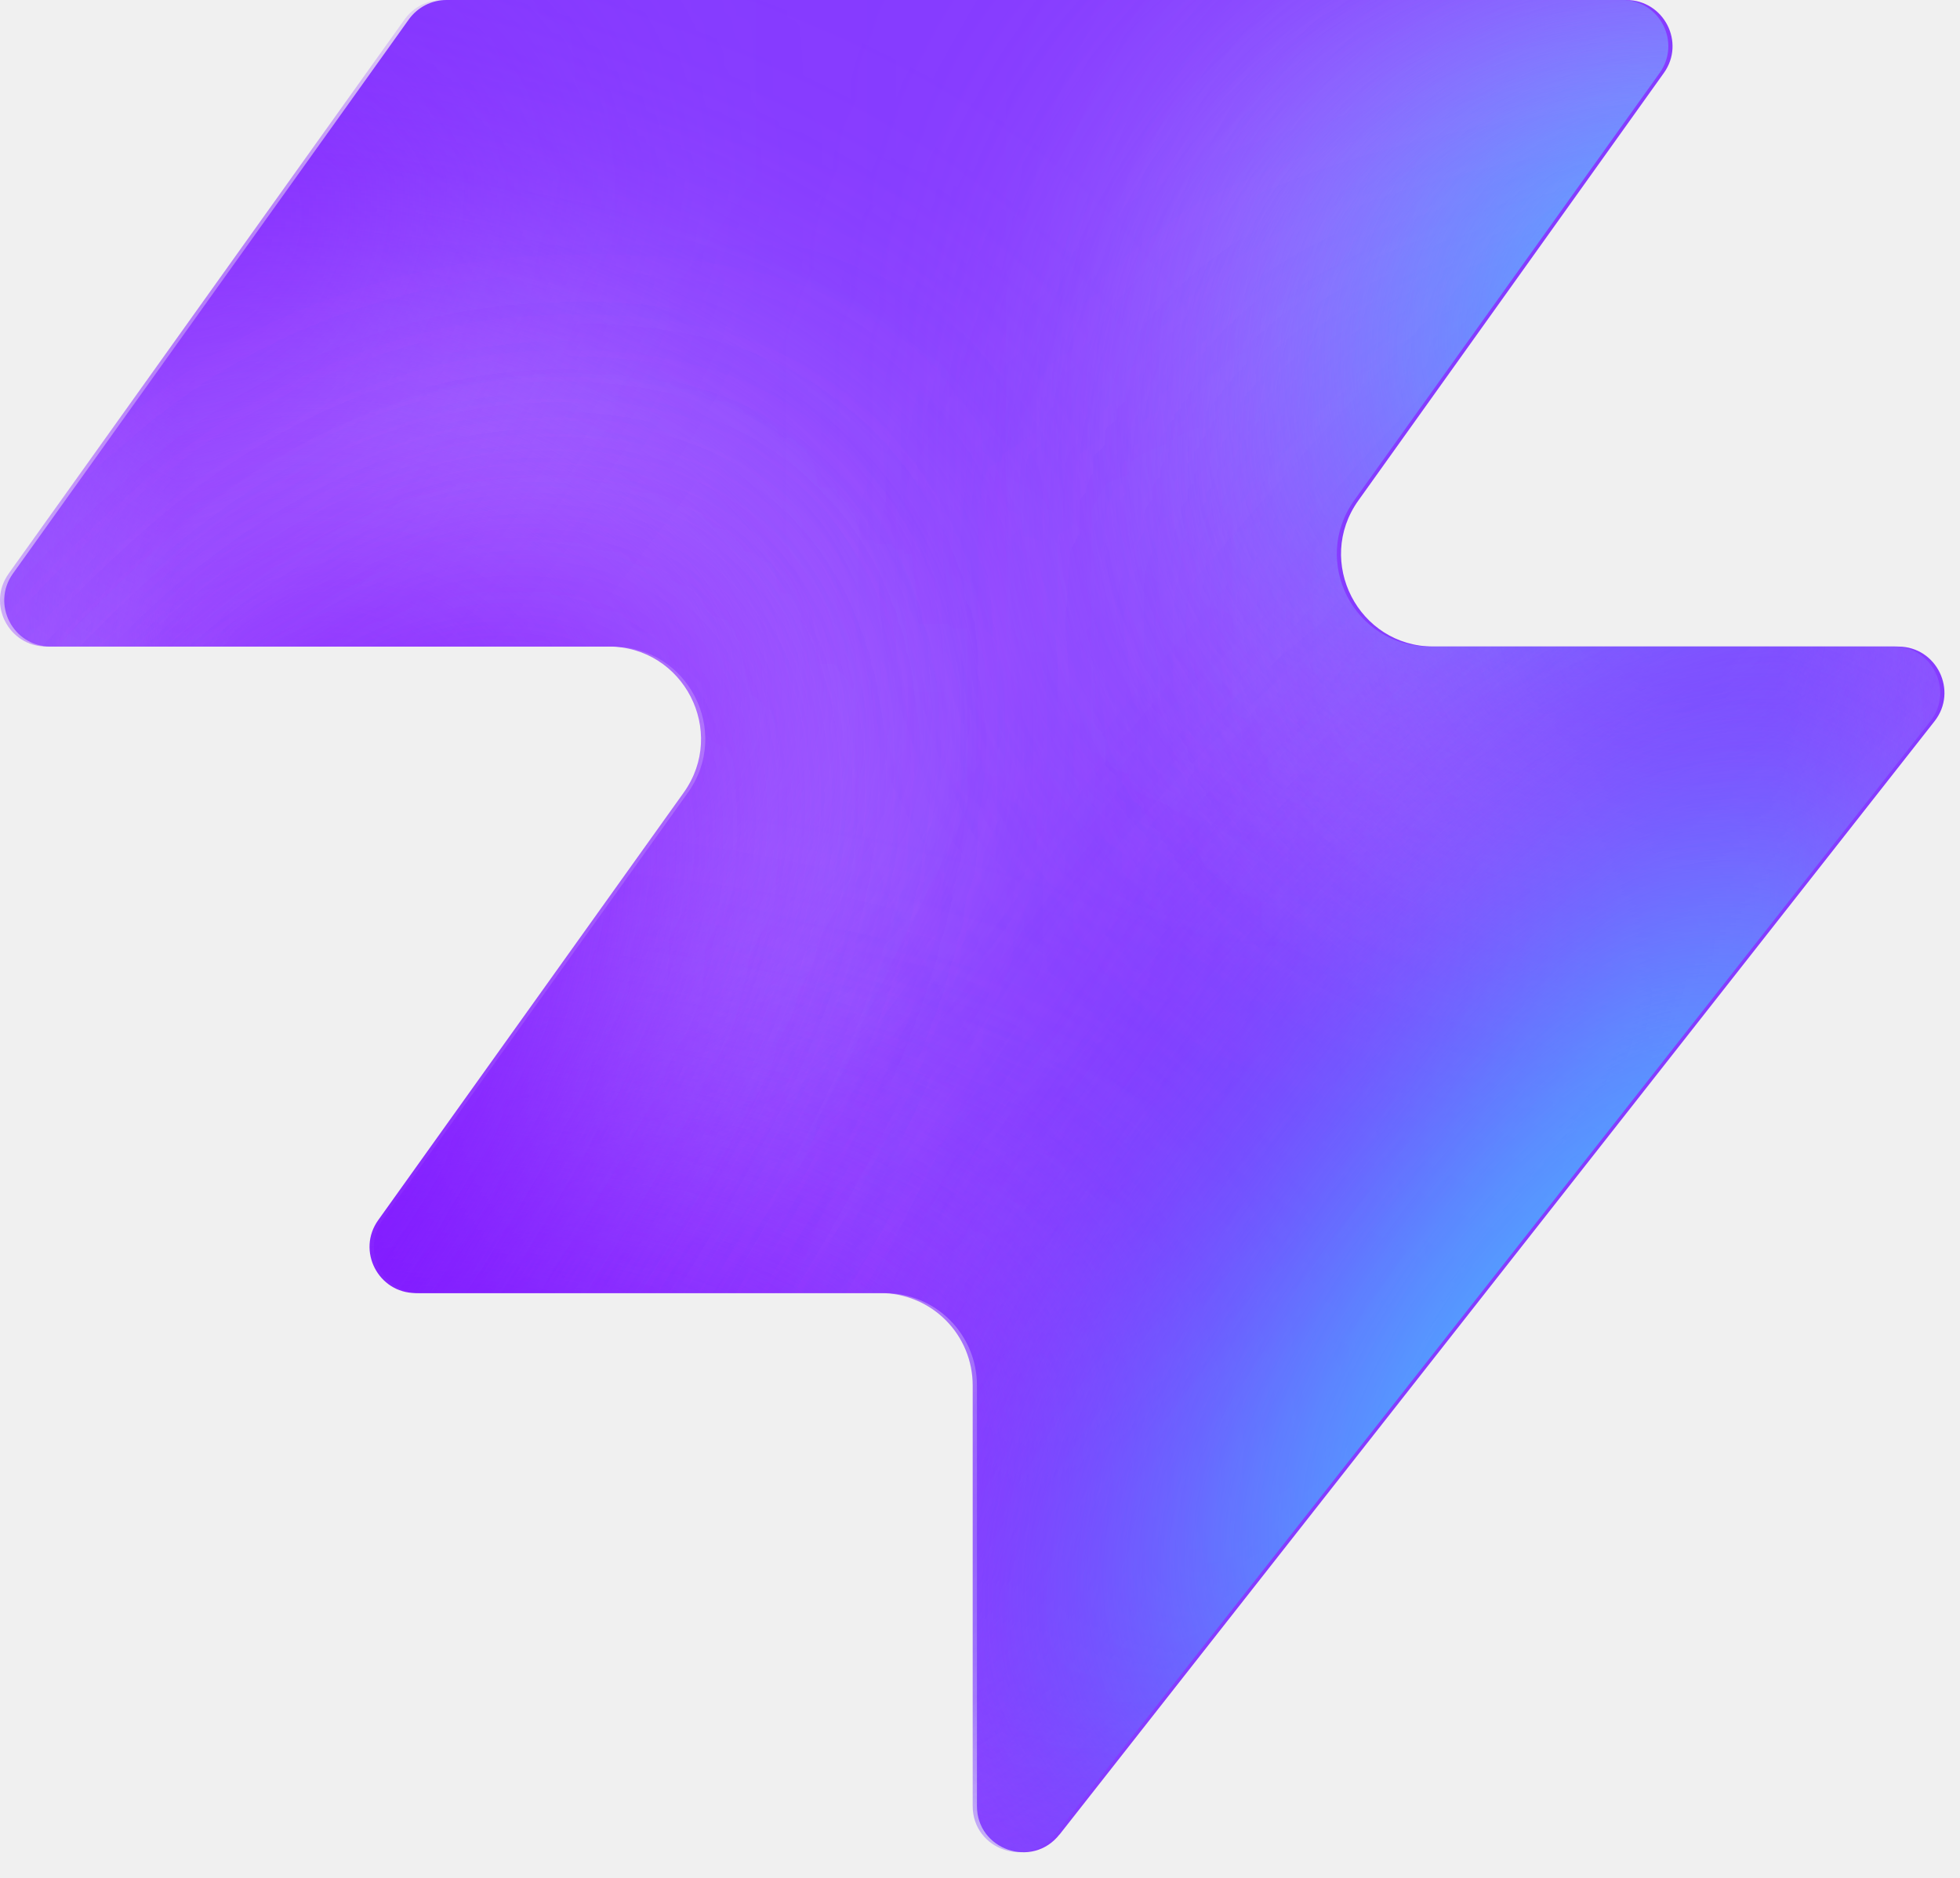
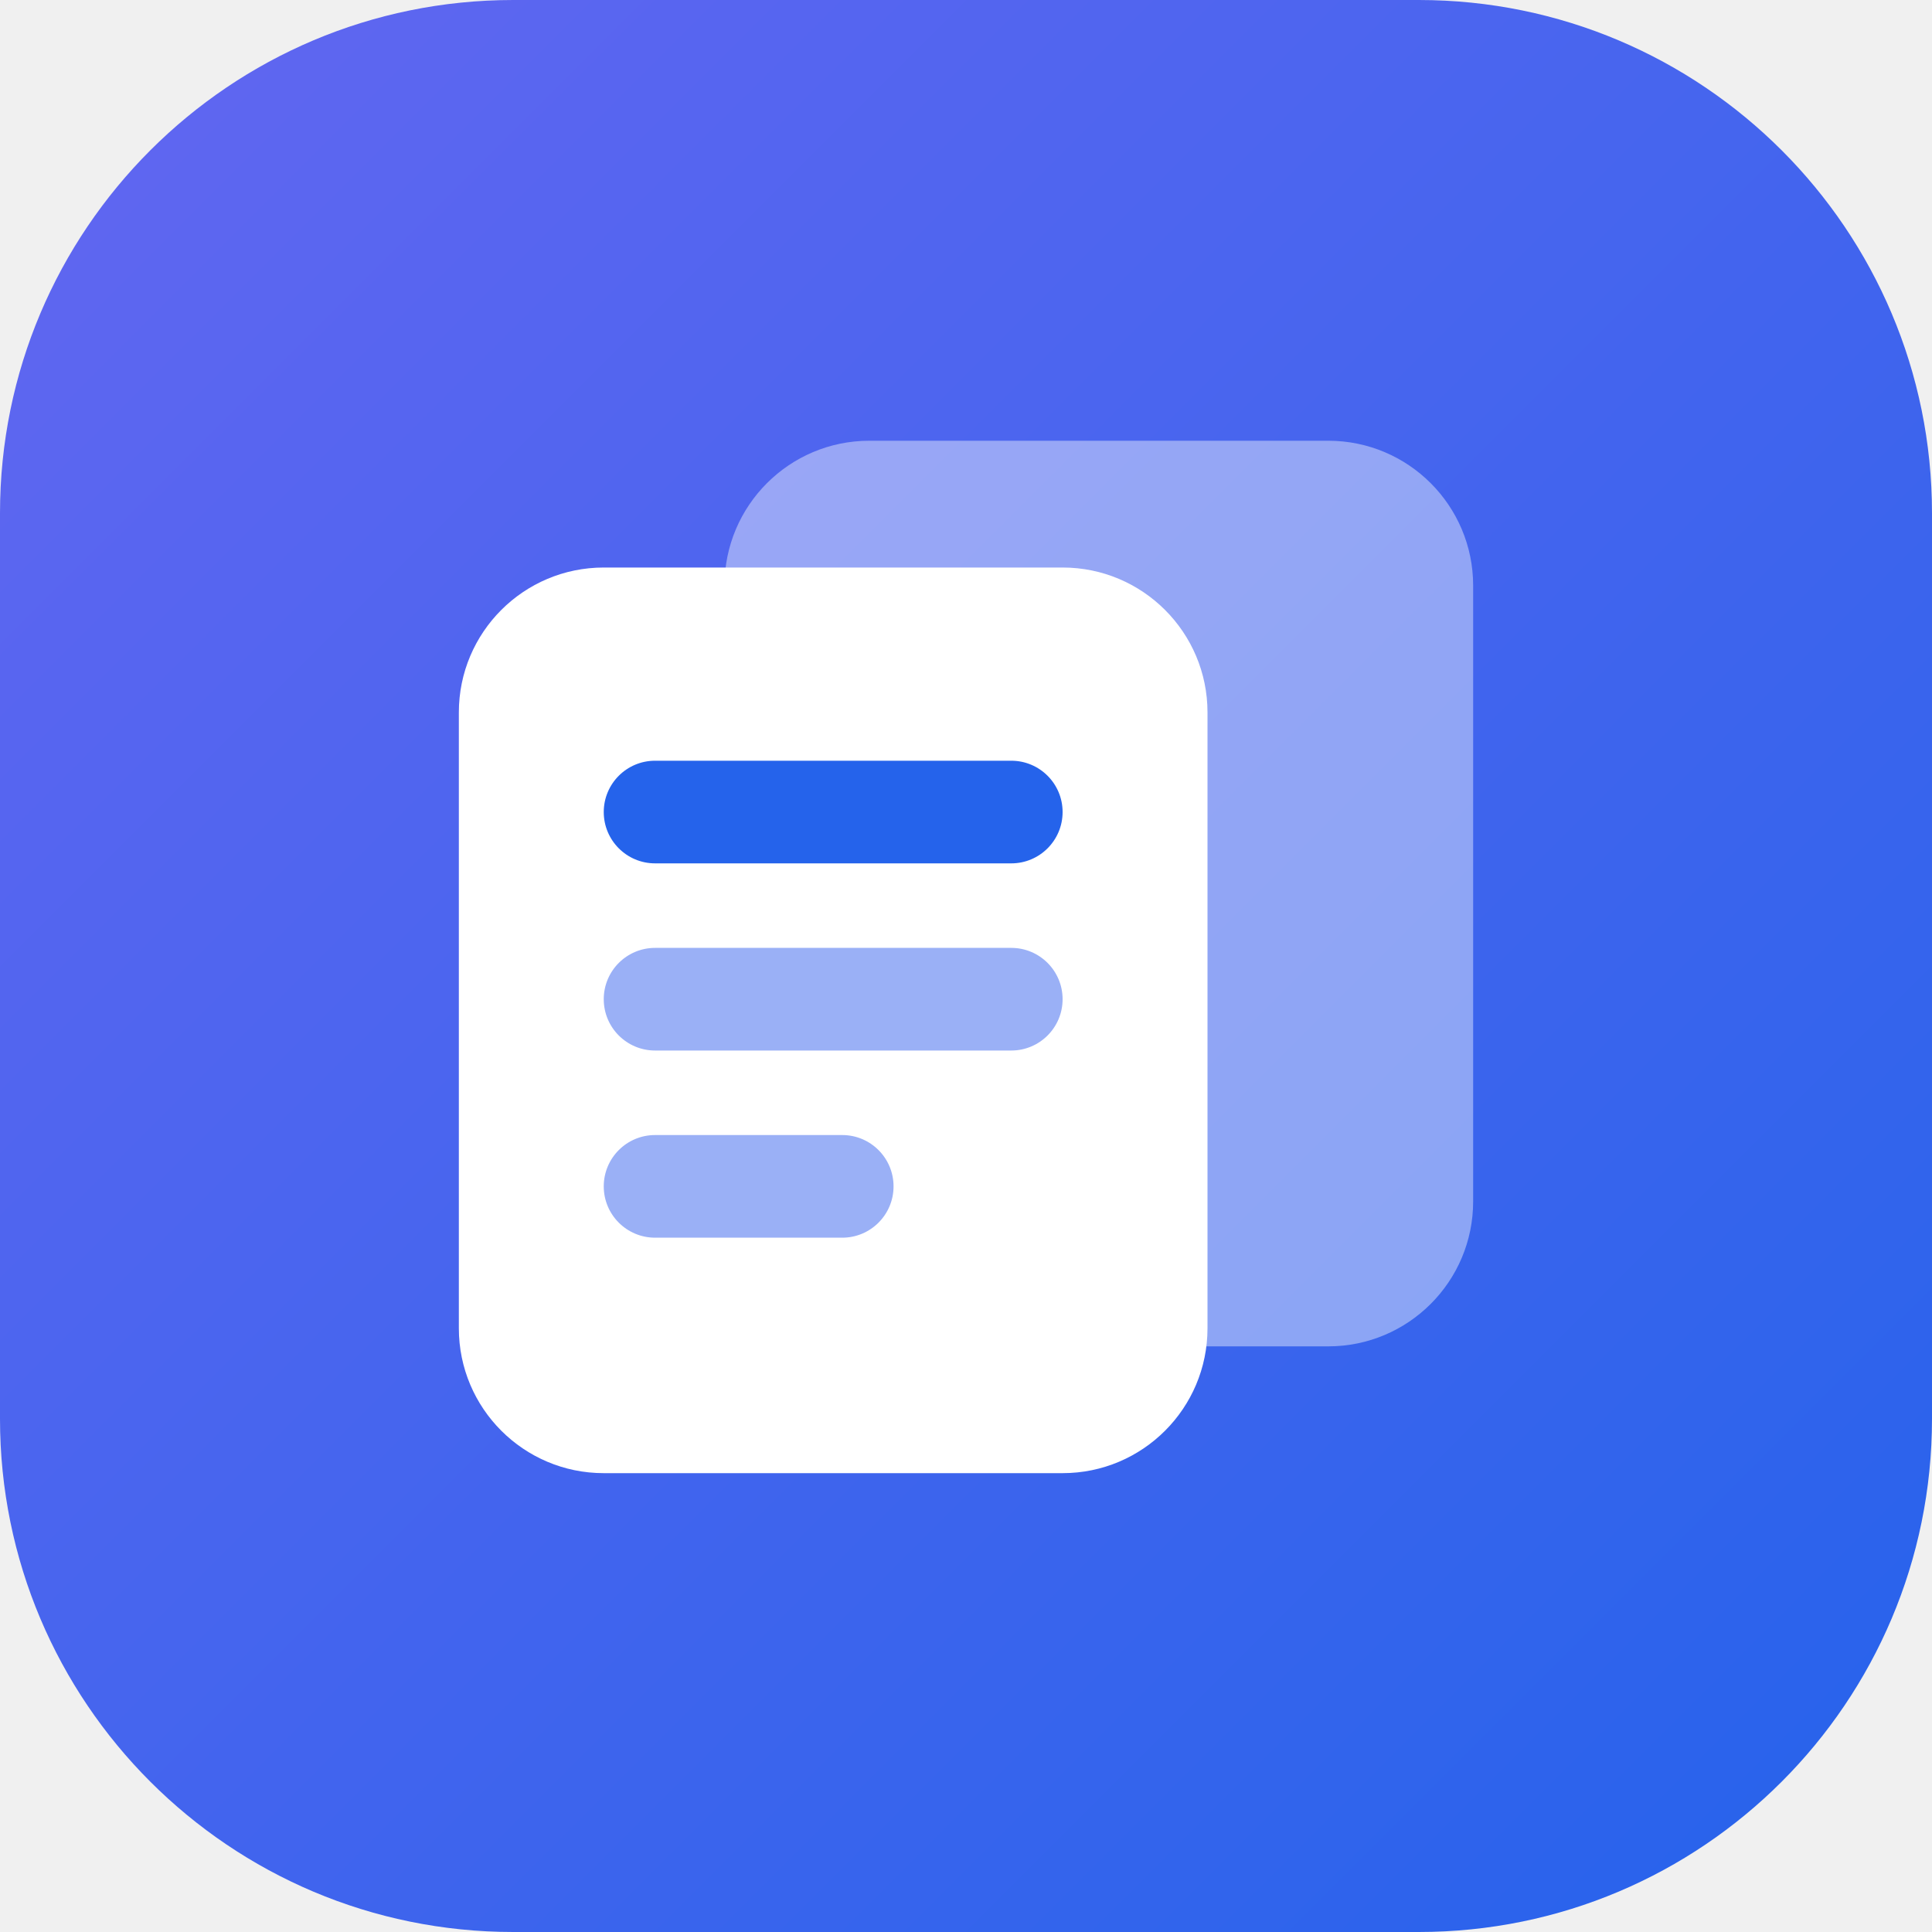
- <svg xmlns="http://www.w3.org/2000/svg" width="48" height="46" fill="none" viewBox="0 0 48 46">
-   <path fill="#863bff" d="M25.946 44.938c-.664.845-2.021.375-2.021-.698V33.937a2.26 2.26 0 0 0-2.262-2.262H10.287c-.92 0-1.456-1.04-.92-1.788l7.48-10.471c1.07-1.497 0-3.578-1.842-3.578H1.237c-.92 0-1.456-1.04-.92-1.788L10.013.474c.214-.297.556-.474.92-.474h28.894c.92 0 1.456 1.04.92 1.788l-7.48 10.471c-1.07 1.498 0 3.579 1.842 3.579h11.377c.943 0 1.473 1.088.89 1.83L25.947 44.94z" style="fill:#863bff;fill:color(display-p3 .525 .23 1);fill-opacity:1" />
-   <mask id="a" width="48" height="46" x="0" y="0" maskUnits="userSpaceOnUse" style="mask-type:alpha">
-     <path fill="#000" d="M25.842 44.938c-.664.844-2.021.375-2.021-.698V33.937a2.26 2.26 0 0 0-2.262-2.262H10.183c-.92 0-1.456-1.04-.92-1.788l7.48-10.471c1.07-1.498 0-3.579-1.842-3.579H1.133c-.92 0-1.456-1.04-.92-1.787L9.91.473c.214-.297.556-.474.92-.474h28.894c.92 0 1.456 1.04.92 1.788l-7.48 10.471c-1.07 1.498 0 3.578 1.842 3.578h11.377c.943 0 1.473 1.088.89 1.832L25.843 44.94z" style="fill:#000;fill-opacity:1" />
-   </mask>
-   <g mask="url(#a)">
-     <g filter="url(#b)">
-       <ellipse cx="5.508" cy="14.704" fill="#ede6ff" rx="5.508" ry="14.704" style="fill:#ede6ff;fill:color(display-p3 .927 .903 1);fill-opacity:1" transform="matrix(.00324 1 1 -.00324 -4.47 31.516)" />
-     </g>
-     <g filter="url(#c)">
-       <ellipse cx="10.399" cy="29.851" fill="#ede6ff" rx="10.399" ry="29.851" style="fill:#ede6ff;fill:color(display-p3 .927 .903 1);fill-opacity:1" transform="matrix(.00324 1 1 -.00324 -39.328 7.883)" />
-     </g>
-     <g filter="url(#d)">
-       <ellipse cx="5.508" cy="30.487" fill="#7e14ff" rx="5.508" ry="30.487" style="fill:#7e14ff;fill:color(display-p3 .492 .077 1);fill-opacity:1" transform="rotate(89.814 -25.913 -14.639)scale(1 -1)" />
-     </g>
-     <g filter="url(#e)">
-       <ellipse cx="5.508" cy="30.599" fill="#7e14ff" rx="5.508" ry="30.599" style="fill:#7e14ff;fill:color(display-p3 .492 .077 1);fill-opacity:1" transform="rotate(89.814 -32.644 -3.334)scale(1 -1)" />
-     </g>
-     <g filter="url(#f)">
-       <ellipse cx="5.508" cy="30.599" fill="#7e14ff" rx="5.508" ry="30.599" style="fill:#7e14ff;fill:color(display-p3 .492 .077 1);fill-opacity:1" transform="matrix(.00324 1 1 -.00324 -34.34 30.47)" />
-     </g>
-     <g filter="url(#g)">
-       <ellipse cx="14.072" cy="22.078" fill="#ede6ff" rx="14.072" ry="22.078" style="fill:#ede6ff;fill:color(display-p3 .927 .903 1);fill-opacity:1" transform="rotate(93.35 24.506 48.493)scale(-1 1)" />
-     </g>
-     <g filter="url(#h)">
-       <ellipse cx="3.47" cy="21.501" fill="#7e14ff" rx="3.47" ry="21.501" style="fill:#7e14ff;fill:color(display-p3 .492 .077 1);fill-opacity:1" transform="rotate(89.009 28.708 47.59)scale(-1 1)" />
-     </g>
-     <g filter="url(#i)">
-       <ellipse cx="3.47" cy="21.501" fill="#7e14ff" rx="3.47" ry="21.501" style="fill:#7e14ff;fill:color(display-p3 .492 .077 1);fill-opacity:1" transform="rotate(89.009 28.708 47.59)scale(-1 1)" />
-     </g>
-     <g filter="url(#j)">
-       <ellipse cx=".387" cy="8.972" fill="#7e14ff" rx="4.407" ry="29.108" style="fill:#7e14ff;fill:color(display-p3 .492 .077 1);fill-opacity:1" transform="rotate(39.51 .387 8.972)" />
-     </g>
-     <g filter="url(#k)">
-       <ellipse cx="47.523" cy="-6.092" fill="#7e14ff" rx="4.407" ry="29.108" style="fill:#7e14ff;fill:color(display-p3 .492 .077 1);fill-opacity:1" transform="rotate(37.892 47.523 -6.092)" />
-     </g>
-     <g filter="url(#l)">
-       <ellipse cx="41.412" cy="6.333" fill="#47bfff" rx="5.971" ry="9.665" style="fill:#47bfff;fill:color(display-p3 .28 .748 1);fill-opacity:1" transform="rotate(37.892 41.412 6.333)" />
-     </g>
-     <g filter="url(#m)">
-       <ellipse cx="-1.879" cy="38.332" fill="#7e14ff" rx="4.407" ry="29.108" style="fill:#7e14ff;fill:color(display-p3 .492 .077 1);fill-opacity:1" transform="rotate(37.892 -1.88 38.332)" />
-     </g>
-     <g filter="url(#n)">
-       <ellipse cx="-1.879" cy="38.332" fill="#7e14ff" rx="4.407" ry="29.108" style="fill:#7e14ff;fill:color(display-p3 .492 .077 1);fill-opacity:1" transform="rotate(37.892 -1.88 38.332)" />
-     </g>
-     <g filter="url(#o)">
-       <ellipse cx="35.651" cy="29.907" fill="#7e14ff" rx="4.407" ry="29.108" style="fill:#7e14ff;fill:color(display-p3 .492 .077 1);fill-opacity:1" transform="rotate(37.892 35.651 29.907)" />
-     </g>
-     <g filter="url(#p)">
-       <ellipse cx="38.418" cy="32.4" fill="#47bfff" rx="5.971" ry="15.297" style="fill:#47bfff;fill:color(display-p3 .28 .748 1);fill-opacity:1" transform="rotate(37.892 38.418 32.4)" />
-     </g>
-   </g>
+ <svg xmlns="http://www.w3.org/2000/svg" width="32" height="32" viewBox="0 0 32 32" fill="none">
  <defs>
-     <filter id="b" width="60.045" height="41.654" x="-19.77" y="16.149" color-interpolation-filters="sRGB" filterUnits="userSpaceOnUse">
-       <feFlood flood-opacity="0" result="BackgroundImageFix" />
-       <feBlend in="SourceGraphic" in2="BackgroundImageFix" result="shape" />
-       <feGaussianBlur result="effect1_foregroundBlur_2002_17158" stdDeviation="7.659" />
-     </filter>
-     <filter id="c" width="90.34" height="51.437" x="-54.613" y="-7.533" color-interpolation-filters="sRGB" filterUnits="userSpaceOnUse">
-       <feFlood flood-opacity="0" result="BackgroundImageFix" />
-       <feBlend in="SourceGraphic" in2="BackgroundImageFix" result="shape" />
-       <feGaussianBlur result="effect1_foregroundBlur_2002_17158" stdDeviation="7.659" />
-     </filter>
-     <filter id="d" width="79.355" height="29.4" x="-49.64" y="2.03" color-interpolation-filters="sRGB" filterUnits="userSpaceOnUse">
-       <feFlood flood-opacity="0" result="BackgroundImageFix" />
-       <feBlend in="SourceGraphic" in2="BackgroundImageFix" result="shape" />
-       <feGaussianBlur result="effect1_foregroundBlur_2002_17158" stdDeviation="4.596" />
-     </filter>
-     <filter id="e" width="79.579" height="29.4" x="-45.045" y="20.029" color-interpolation-filters="sRGB" filterUnits="userSpaceOnUse">
-       <feFlood flood-opacity="0" result="BackgroundImageFix" />
-       <feBlend in="SourceGraphic" in2="BackgroundImageFix" result="shape" />
-       <feGaussianBlur result="effect1_foregroundBlur_2002_17158" stdDeviation="4.596" />
-     </filter>
-     <filter id="f" width="79.579" height="29.4" x="-43.513" y="21.178" color-interpolation-filters="sRGB" filterUnits="userSpaceOnUse">
-       <feFlood flood-opacity="0" result="BackgroundImageFix" />
-       <feBlend in="SourceGraphic" in2="BackgroundImageFix" result="shape" />
-       <feGaussianBlur result="effect1_foregroundBlur_2002_17158" stdDeviation="4.596" />
-     </filter>
-     <filter id="g" width="74.749" height="58.852" x="15.756" y="-17.901" color-interpolation-filters="sRGB" filterUnits="userSpaceOnUse">
-       <feFlood flood-opacity="0" result="BackgroundImageFix" />
-       <feBlend in="SourceGraphic" in2="BackgroundImageFix" result="shape" />
-       <feGaussianBlur result="effect1_foregroundBlur_2002_17158" stdDeviation="7.659" />
-     </filter>
-     <filter id="h" width="61.377" height="25.362" x="23.548" y="2.284" color-interpolation-filters="sRGB" filterUnits="userSpaceOnUse">
-       <feFlood flood-opacity="0" result="BackgroundImageFix" />
-       <feBlend in="SourceGraphic" in2="BackgroundImageFix" result="shape" />
-       <feGaussianBlur result="effect1_foregroundBlur_2002_17158" stdDeviation="4.596" />
-     </filter>
-     <filter id="i" width="61.377" height="25.362" x="23.548" y="2.284" color-interpolation-filters="sRGB" filterUnits="userSpaceOnUse">
-       <feFlood flood-opacity="0" result="BackgroundImageFix" />
-       <feBlend in="SourceGraphic" in2="BackgroundImageFix" result="shape" />
-       <feGaussianBlur result="effect1_foregroundBlur_2002_17158" stdDeviation="4.596" />
-     </filter>
-     <filter id="j" width="56.045" height="63.649" x="-27.636" y="-22.853" color-interpolation-filters="sRGB" filterUnits="userSpaceOnUse">
-       <feFlood flood-opacity="0" result="BackgroundImageFix" />
-       <feBlend in="SourceGraphic" in2="BackgroundImageFix" result="shape" />
-       <feGaussianBlur result="effect1_foregroundBlur_2002_17158" stdDeviation="4.596" />
-     </filter>
-     <filter id="k" width="54.814" height="64.646" x="20.116" y="-38.415" color-interpolation-filters="sRGB" filterUnits="userSpaceOnUse">
-       <feFlood flood-opacity="0" result="BackgroundImageFix" />
-       <feBlend in="SourceGraphic" in2="BackgroundImageFix" result="shape" />
-       <feGaussianBlur result="effect1_foregroundBlur_2002_17158" stdDeviation="4.596" />
-     </filter>
-     <filter id="l" width="33.541" height="35.313" x="24.641" y="-11.323" color-interpolation-filters="sRGB" filterUnits="userSpaceOnUse">
-       <feFlood flood-opacity="0" result="BackgroundImageFix" />
-       <feBlend in="SourceGraphic" in2="BackgroundImageFix" result="shape" />
-       <feGaussianBlur result="effect1_foregroundBlur_2002_17158" stdDeviation="4.596" />
-     </filter>
-     <filter id="m" width="54.814" height="64.646" x="-29.286" y="6.009" color-interpolation-filters="sRGB" filterUnits="userSpaceOnUse">
-       <feFlood flood-opacity="0" result="BackgroundImageFix" />
-       <feBlend in="SourceGraphic" in2="BackgroundImageFix" result="shape" />
-       <feGaussianBlur result="effect1_foregroundBlur_2002_17158" stdDeviation="4.596" />
-     </filter>
-     <filter id="n" width="54.814" height="64.646" x="-29.286" y="6.009" color-interpolation-filters="sRGB" filterUnits="userSpaceOnUse">
-       <feFlood flood-opacity="0" result="BackgroundImageFix" />
-       <feBlend in="SourceGraphic" in2="BackgroundImageFix" result="shape" />
-       <feGaussianBlur result="effect1_foregroundBlur_2002_17158" stdDeviation="4.596" />
-     </filter>
-     <filter id="o" width="54.814" height="64.646" x="8.244" y="-2.416" color-interpolation-filters="sRGB" filterUnits="userSpaceOnUse">
-       <feFlood flood-opacity="0" result="BackgroundImageFix" />
-       <feBlend in="SourceGraphic" in2="BackgroundImageFix" result="shape" />
-       <feGaussianBlur result="effect1_foregroundBlur_2002_17158" stdDeviation="4.596" />
-     </filter>
-     <filter id="p" width="39.409" height="43.623" x="18.713" y="10.588" color-interpolation-filters="sRGB" filterUnits="userSpaceOnUse">
-       <feFlood flood-opacity="0" result="BackgroundImageFix" />
-       <feBlend in="SourceGraphic" in2="BackgroundImageFix" result="shape" />
-       <feGaussianBlur result="effect1_foregroundBlur_2002_17158" stdDeviation="4.596" />
-     </filter>
+     <linearGradient id="g" x1="0" y1="0" x2="32" y2="32" gradientUnits="userSpaceOnUse">
+       <stop stop-color="#6366F1" />
+       <stop offset="1" stop-color="#2563EB" />
+     </linearGradient>
  </defs>
+   <rect width="32" height="32" rx="8.5" fill="url(#g)" />
+   <rect x="12" y="7.3" width="12.4" height="15" rx="2.4" fill="#fff" opacity="0.42" />
+   <rect x="7.6" y="9.4" width="12.4" height="15" rx="2.4" fill="#fff" />
+   <rect x="10" y="12.6" width="7.6" height="1.7" rx="0.85" fill="#2563EB" />
+   <rect x="10" y="15.7" width="7.6" height="1.7" rx="0.85" fill="#9AB0F6" />
+   <rect x="10" y="18.8" width="4.8" height="1.7" rx="0.85" fill="#9AB0F6" />
</svg>
